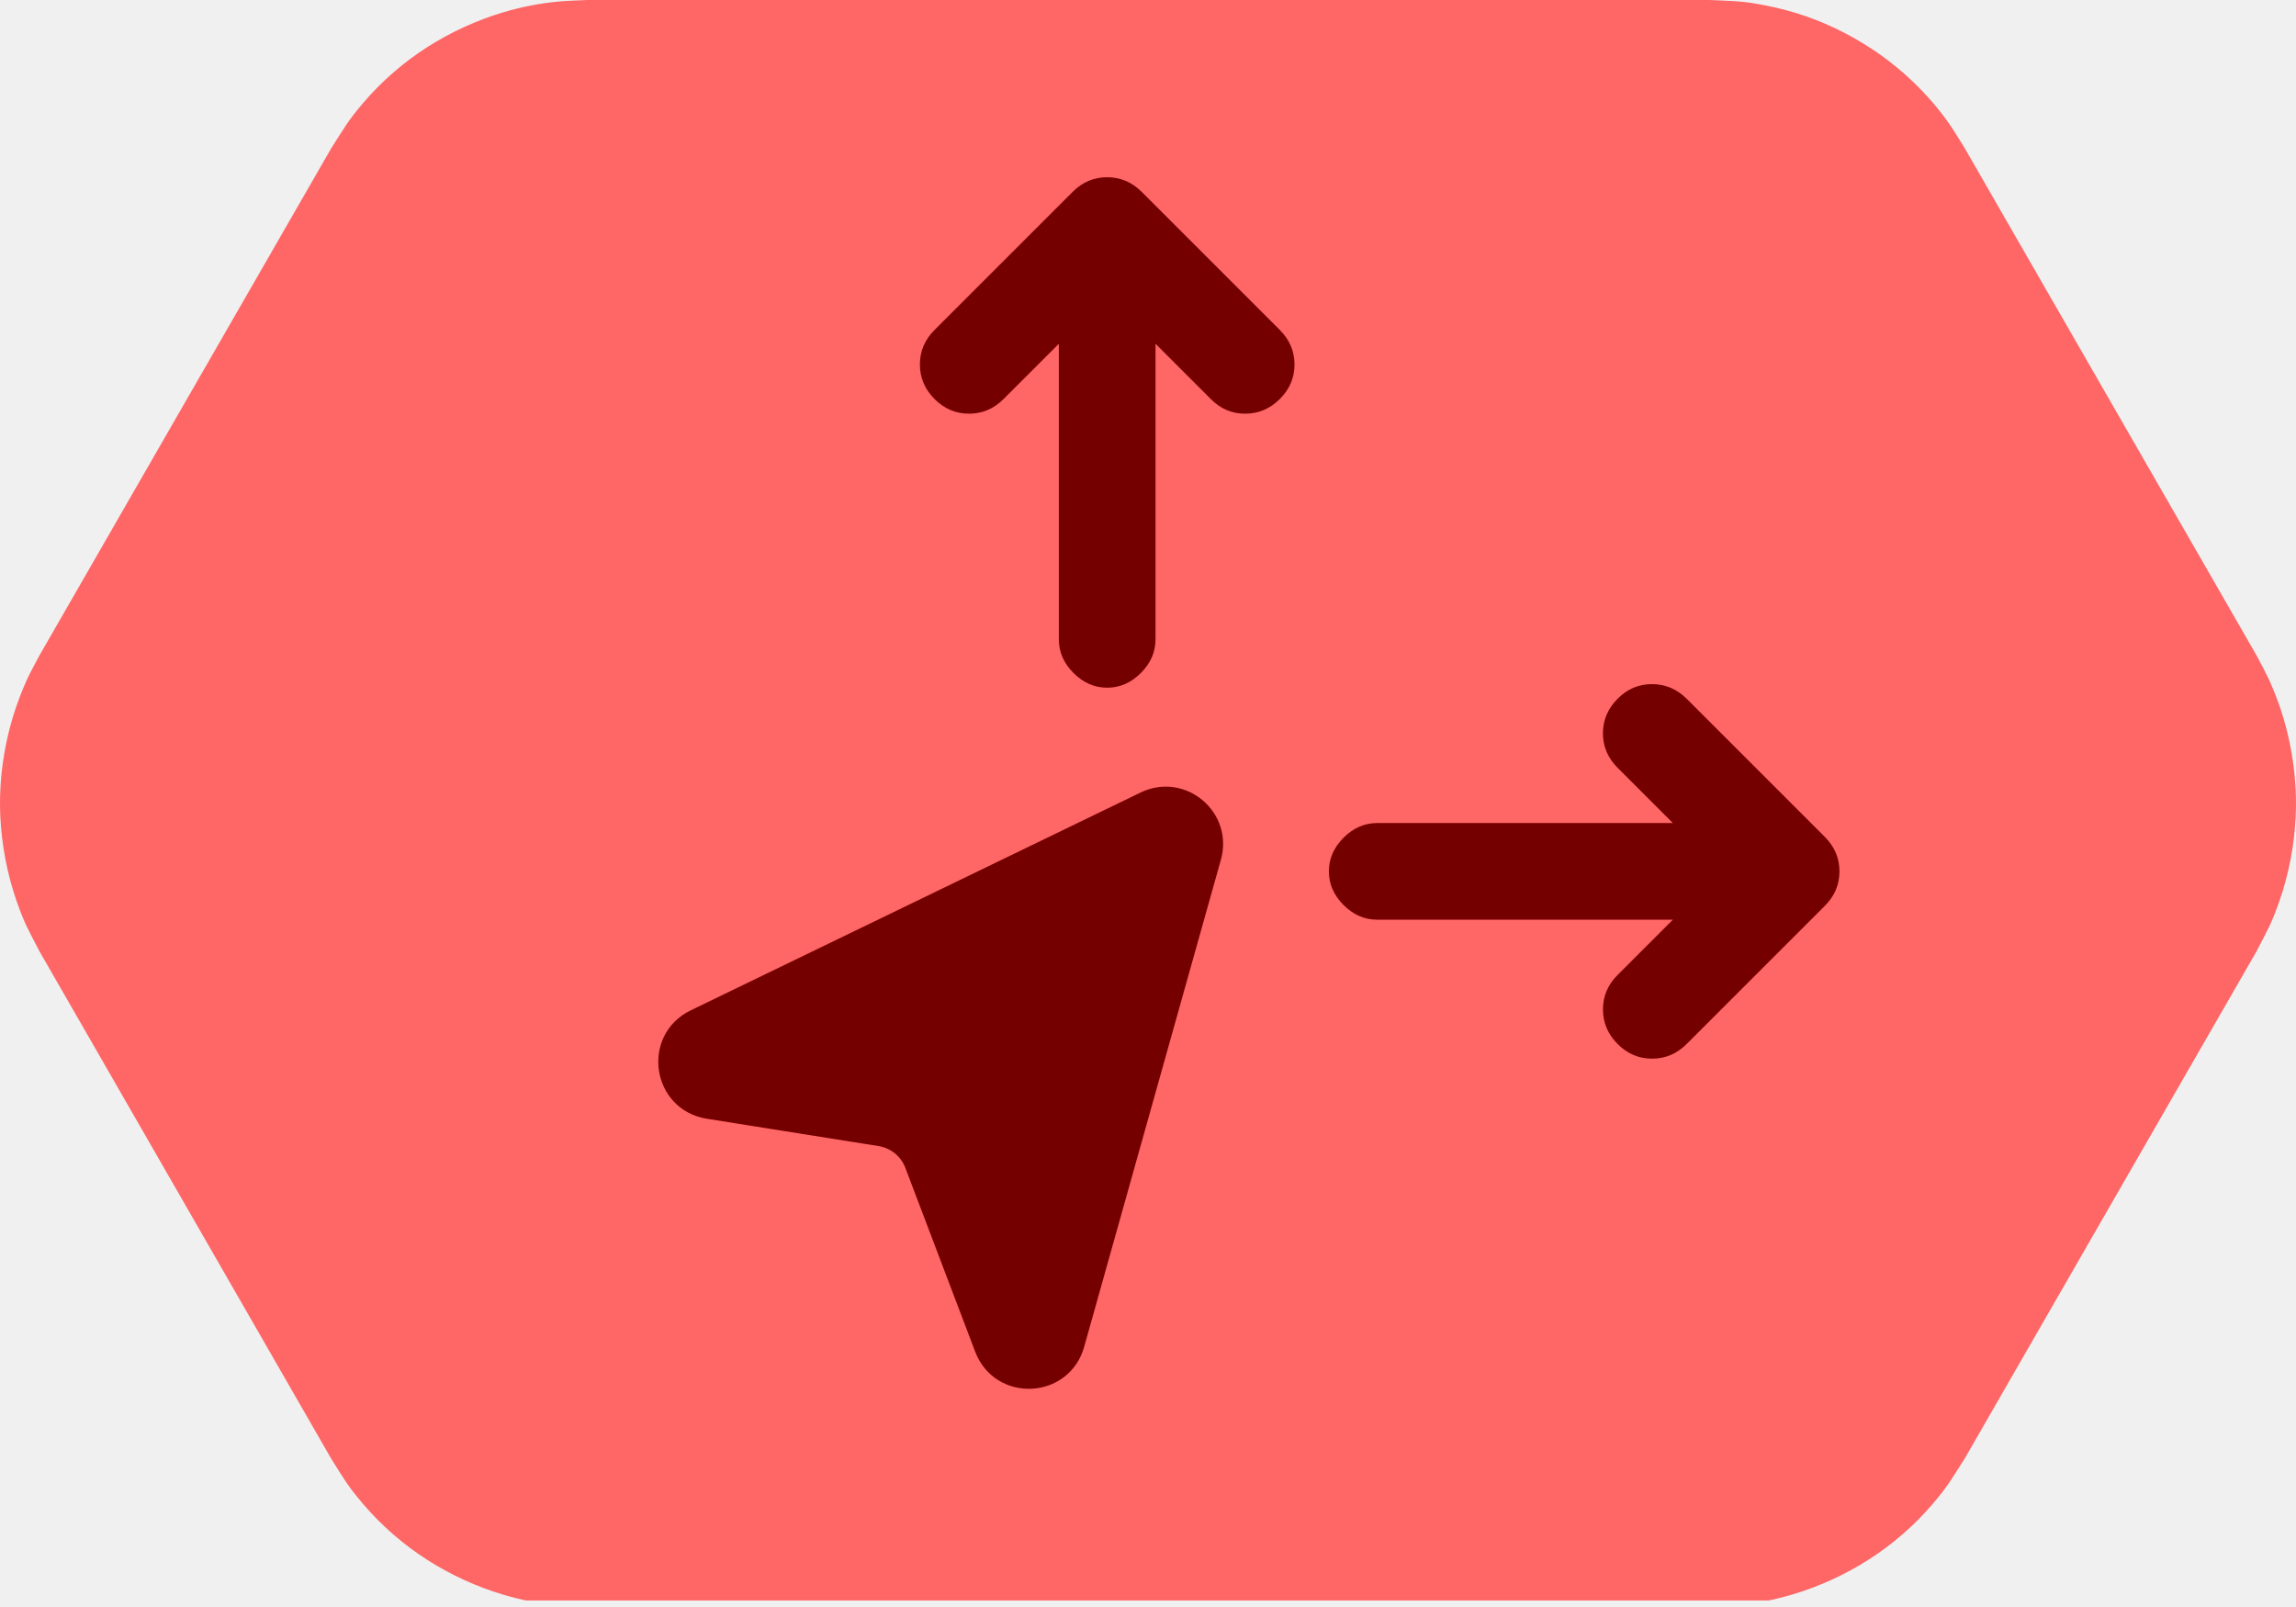
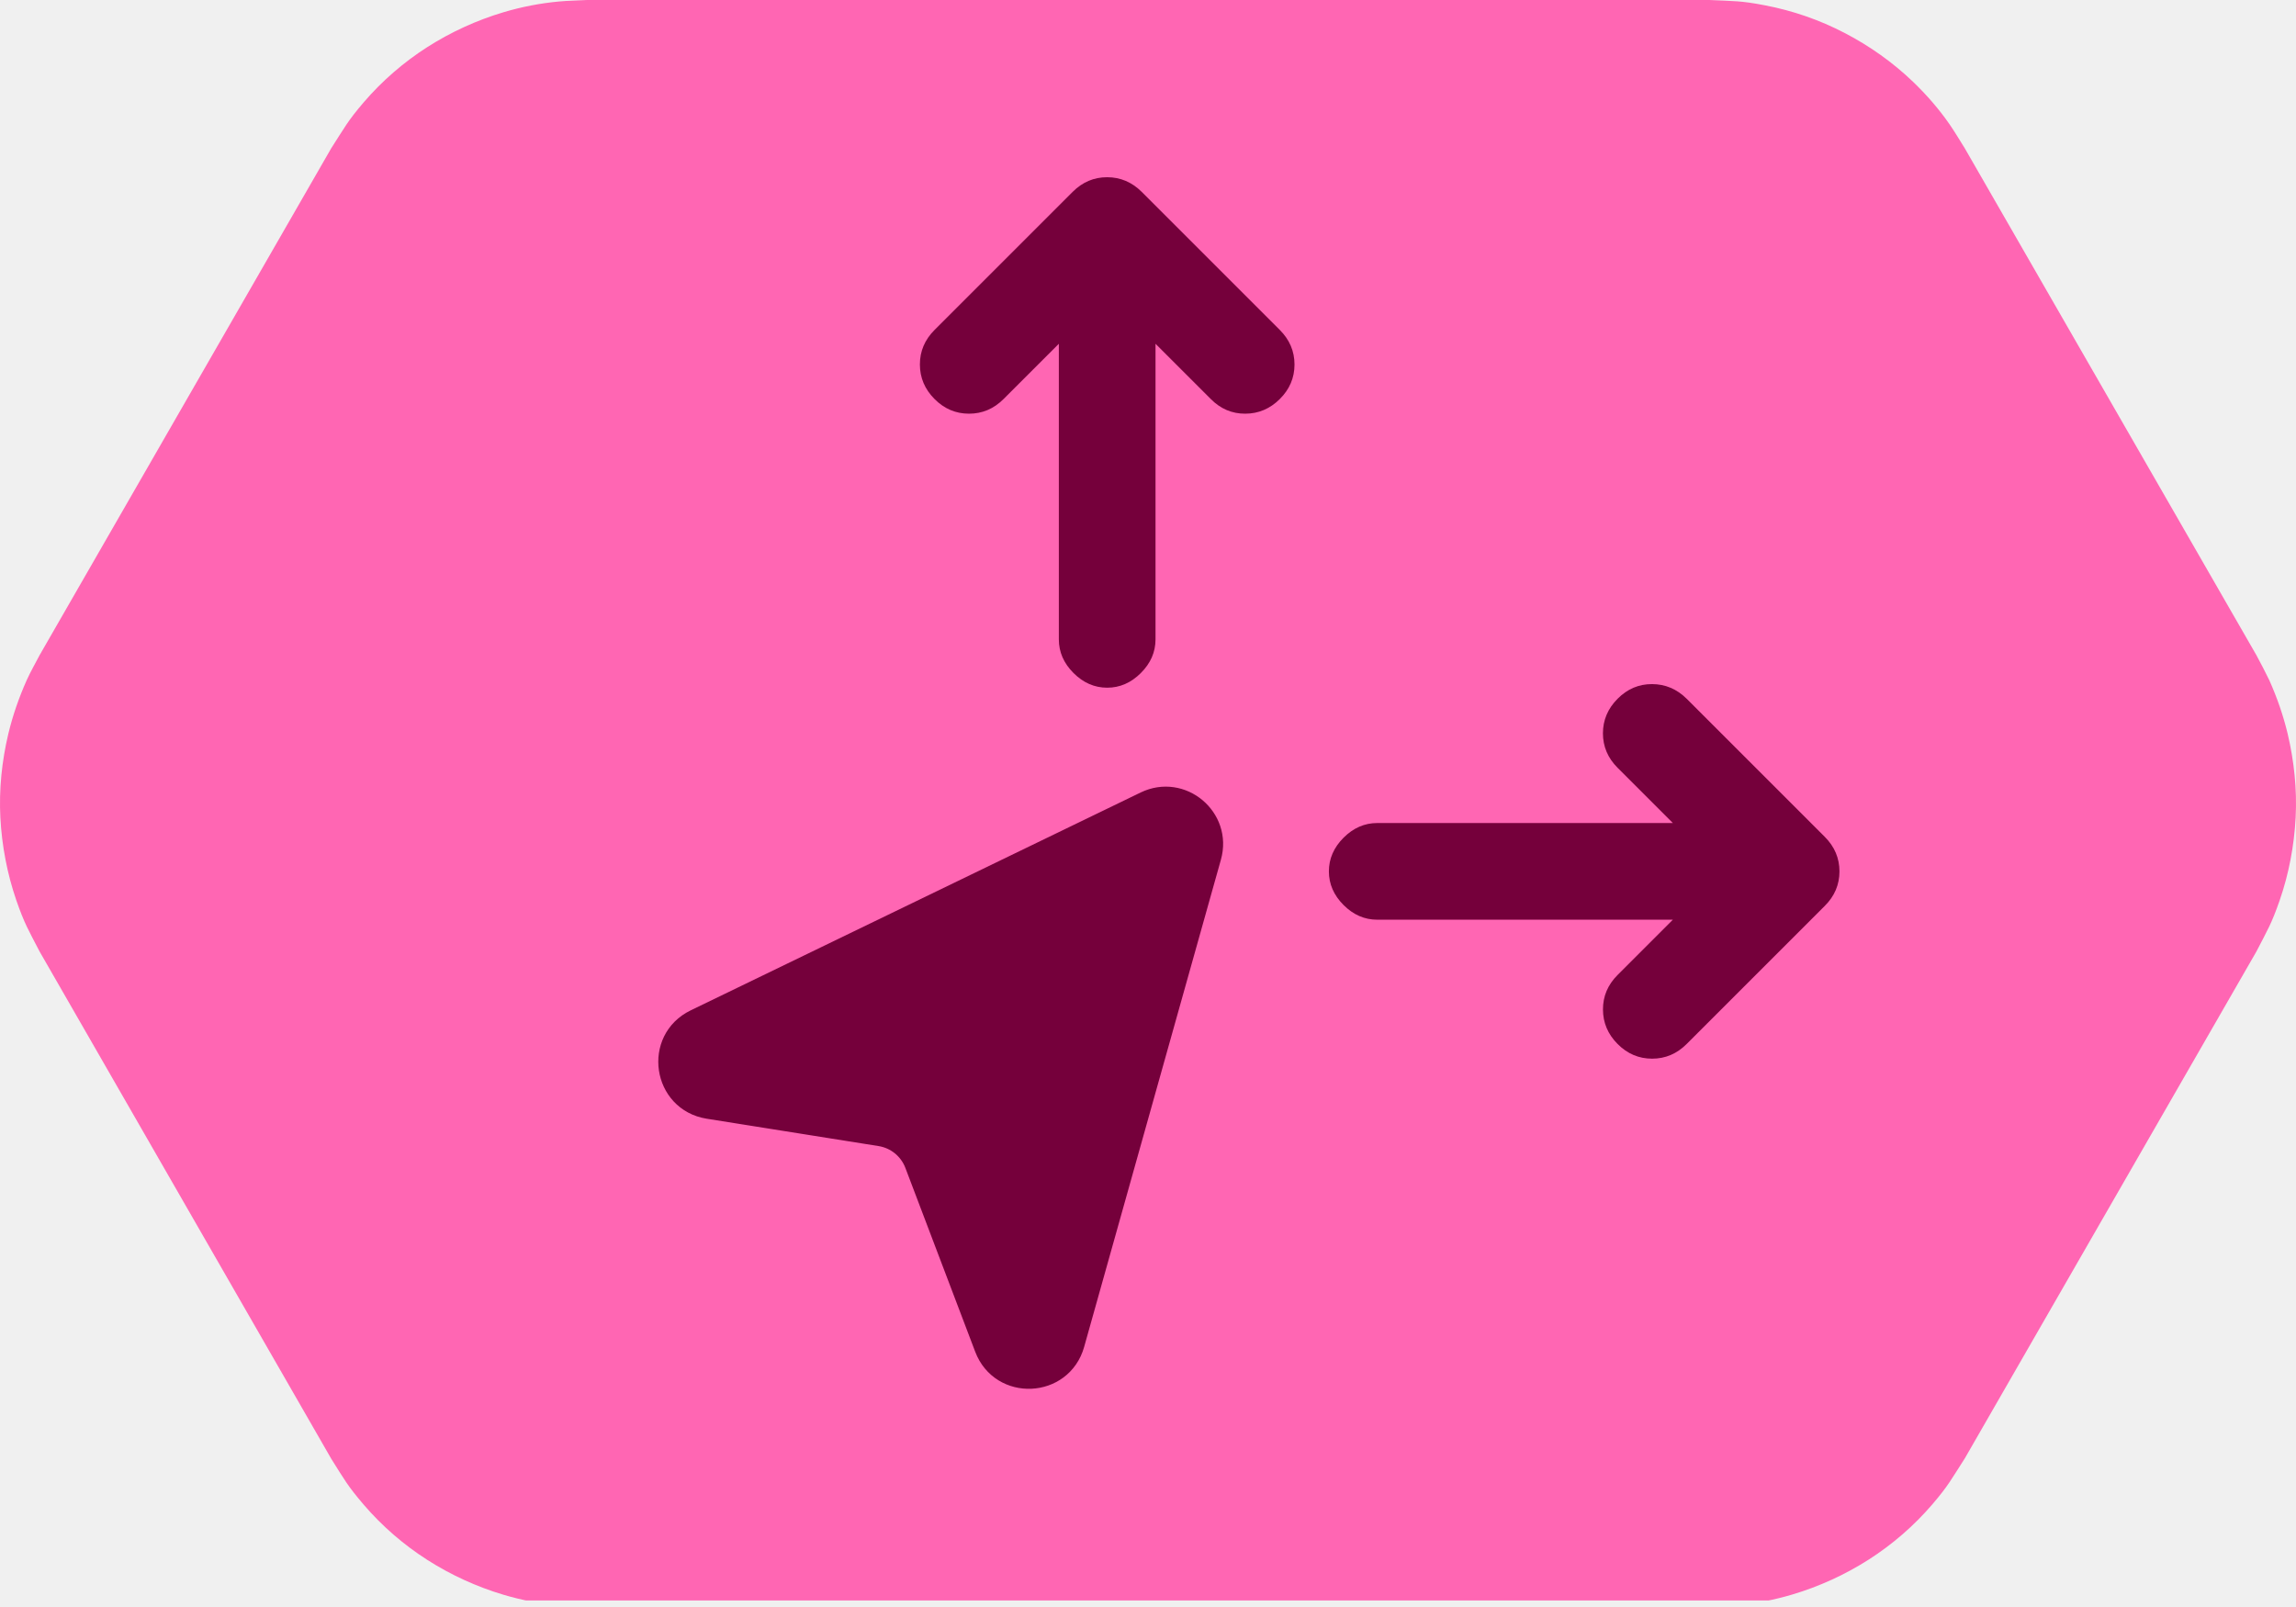
<svg xmlns="http://www.w3.org/2000/svg" width="100" height="70" viewBox="0 0 100 70" fill="none">
  <g clip-path="url(#clip0_1101_4)">
-     <path fill-rule="evenodd" clip-rule="evenodd" d="M25.568 70C25.156 69.974 24.757 69.974 24.346 69.935C23.535 69.858 22.724 69.703 21.94 69.47C20.769 69.122 19.637 68.605 18.607 67.946C17.578 67.287 16.639 66.474 15.841 65.543C15.134 64.717 15.005 64.458 14.426 63.541L1.727 41.452C1.226 40.483 1.071 40.251 0.711 39.218C0.312 38.055 0.081 36.841 0.016 35.614C-0.048 34.386 0.081 33.146 0.364 31.958C0.557 31.157 0.827 30.382 1.161 29.633C1.329 29.258 1.534 28.909 1.727 28.535L14.426 6.459C15.018 5.542 15.134 5.283 15.841 4.457C16.639 3.526 17.578 2.713 18.607 2.054C19.637 1.395 20.769 0.878 21.94 0.53C22.724 0.297 23.522 0.142 24.346 0.065C24.757 0.026 25.156 0.026 25.568 0H74.445C75.526 0.052 75.809 0.026 76.877 0.233C78.086 0.465 79.244 0.865 80.338 1.434C81.431 2.002 82.435 2.713 83.323 3.565C83.914 4.134 84.455 4.754 84.918 5.425C85.149 5.761 85.355 6.11 85.574 6.459L98.273 28.535C98.466 28.896 98.659 29.258 98.839 29.633C99.173 30.382 99.443 31.157 99.636 31.958C99.919 33.159 100.048 34.386 99.984 35.614C99.919 36.841 99.688 38.068 99.289 39.218C98.929 40.251 98.774 40.483 98.273 41.452L85.574 63.528C84.982 64.445 84.866 64.704 84.159 65.531C83.361 66.461 82.422 67.274 81.393 67.933C80.363 68.592 79.231 69.109 78.06 69.457C77.276 69.69 76.478 69.845 75.654 69.922C75.243 69.961 74.844 69.961 74.432 69.987C58.157 70 41.856 70 25.568 70Z" fill="hsl(0, 100%, 70%)" />
+     <path fill-rule="evenodd" clip-rule="evenodd" d="M25.568 70C25.156 69.974 24.757 69.974 24.346 69.935C23.535 69.858 22.724 69.703 21.94 69.47C20.769 69.122 19.637 68.605 18.607 67.946C17.578 67.287 16.639 66.474 15.841 65.543C15.134 64.717 15.005 64.458 14.426 63.541L1.727 41.452C1.226 40.483 1.071 40.251 0.711 39.218C0.312 38.055 0.081 36.841 0.016 35.614C-0.048 34.386 0.081 33.146 0.364 31.958C0.557 31.157 0.827 30.382 1.161 29.633C1.329 29.258 1.534 28.909 1.727 28.535L14.426 6.459C15.018 5.542 15.134 5.283 15.841 4.457C16.639 3.526 17.578 2.713 18.607 2.054C19.637 1.395 20.769 0.878 21.94 0.53C22.724 0.297 23.522 0.142 24.346 0.065C24.757 0.026 25.156 0.026 25.568 0H74.445C75.526 0.052 75.809 0.026 76.877 0.233C78.086 0.465 79.244 0.865 80.338 1.434C81.431 2.002 82.435 2.713 83.323 3.565C83.914 4.134 84.455 4.754 84.918 5.425C85.149 5.761 85.355 6.11 85.574 6.459L98.273 28.535C98.466 28.896 98.659 29.258 98.839 29.633C99.173 30.382 99.443 31.157 99.636 31.958C99.919 33.159 100.048 34.386 99.984 35.614C99.919 36.841 99.688 38.068 99.289 39.218C98.929 40.251 98.774 40.483 98.273 41.452L85.574 63.528C84.982 64.445 84.866 64.704 84.159 65.531C83.361 66.461 82.422 67.274 81.393 67.933C80.363 68.592 79.231 69.109 78.06 69.457C77.276 69.69 76.478 69.845 75.654 69.922C75.243 69.961 74.844 69.961 74.432 69.987C58.157 70 41.856 70 25.568 70Z" fill="hsl(330, 100%, 70%)" />
  </g>
  <defs>
    <clipPath id="clip0_1101_4">
-       <rect width="100" height="69.716" fill="hsl(0, 100%, 70%)" />
+       <rect width="100" height="69.716" fill="hsl(330, 100%, 70%)" />
    </clipPath>
  </defs>
  <svg viewBox="0 0 120 84" fill="none">
    <g clip-path="url(#clip0_18898_7851)">
      <g clip-path="url(#clip1_18898_7851)">
-         <path d="M55.34 17.97L52.452 20.857C51.941 21.369 51.339 21.624 50.646 21.624C49.953 21.624 49.352 21.369 48.843 20.857C48.334 20.346 48.079 19.744 48.078 19.052C48.077 18.361 48.332 17.759 48.843 17.248L56.062 10.029C56.573 9.518 57.175 9.262 57.867 9.264C58.558 9.265 59.16 9.52 59.671 10.029L66.89 17.248C67.401 17.759 67.657 18.361 67.657 19.054C67.657 19.747 67.401 20.348 66.89 20.857C66.379 21.366 65.777 21.622 65.084 21.624C64.391 21.627 63.79 21.371 63.281 20.857L60.393 17.97L60.393 33.42C60.393 34.082 60.138 34.669 59.626 35.18C59.115 35.691 58.528 35.947 57.867 35.947C57.205 35.947 56.618 35.691 56.107 35.18C55.596 34.669 55.34 34.082 55.34 33.42L55.34 17.97Z" fill="hsl(0, 100%, 23%)" />
-         <path d="M87.431 48.074L71.981 48.074C71.319 48.074 70.732 47.819 70.221 47.307C69.71 46.796 69.454 46.209 69.454 45.548C69.454 44.886 69.71 44.3 70.221 43.788C70.732 43.277 71.319 43.021 71.981 43.021L87.431 43.021L84.544 40.134C84.032 39.622 83.777 39.021 83.777 38.331C83.777 37.64 84.032 37.038 84.544 36.524C85.055 36.01 85.657 35.755 86.349 35.759C87.04 35.763 87.642 36.018 88.153 36.524L95.372 43.743C95.883 44.254 96.139 44.856 96.139 45.55C96.139 46.243 95.883 46.843 95.372 47.352L88.153 54.571C87.642 55.083 87.04 55.338 86.347 55.338C85.654 55.338 85.053 55.083 84.544 54.571C84.035 54.06 83.78 53.459 83.779 52.767C83.777 52.075 84.032 51.473 84.544 50.962L87.431 48.074Z" fill="hsl(0, 100%, 23%)" />
-         <path d="M36.36 53.353L59.877 41.965C61.738 41.063 63.792 42.782 63.233 44.774L56.085 70.243C55.46 72.472 52.353 72.611 51.531 70.447L47.879 60.832C47.573 60.028 46.861 59.449 46.012 59.314L37.029 57.884C34.709 57.514 34.246 54.377 36.36 53.353Z" fill="hsl(0, 100%, 23%)" stroke="hsl(0, 100%, 23%)" stroke-width="1.2" />
+         <path d="M55.34 17.97L52.452 20.857C51.941 21.369 51.339 21.624 50.646 21.624C49.953 21.624 49.352 21.369 48.843 20.857C48.334 20.346 48.079 19.744 48.078 19.052C48.077 18.361 48.332 17.759 48.843 17.248L56.062 10.029C56.573 9.518 57.175 9.262 57.867 9.264C58.558 9.265 59.16 9.52 59.671 10.029L66.89 17.248C67.401 17.759 67.657 18.361 67.657 19.054C67.657 19.747 67.401 20.348 66.89 20.857C66.379 21.366 65.777 21.622 65.084 21.624C64.391 21.627 63.79 21.371 63.281 20.857L60.393 17.97L60.393 33.42C60.393 34.082 60.138 34.669 59.626 35.18C59.115 35.691 58.528 35.947 57.867 35.947C57.205 35.947 56.618 35.691 56.107 35.18C55.596 34.669 55.34 34.082 55.34 33.42L55.34 17.97Z" fill="hsl(330, 100%, 23%)" />
+         <path d="M87.431 48.074L71.981 48.074C71.319 48.074 70.732 47.819 70.221 47.307C69.71 46.796 69.454 46.209 69.454 45.548C69.454 44.886 69.71 44.3 70.221 43.788C70.732 43.277 71.319 43.021 71.981 43.021L87.431 43.021L84.544 40.134C84.032 39.622 83.777 39.021 83.777 38.331C83.777 37.64 84.032 37.038 84.544 36.524C85.055 36.01 85.657 35.755 86.349 35.759C87.04 35.763 87.642 36.018 88.153 36.524L95.372 43.743C95.883 44.254 96.139 44.856 96.139 45.55C96.139 46.243 95.883 46.843 95.372 47.352L88.153 54.571C87.642 55.083 87.04 55.338 86.347 55.338C85.654 55.338 85.053 55.083 84.544 54.571C84.035 54.06 83.78 53.459 83.779 52.767C83.777 52.075 84.032 51.473 84.544 50.962L87.431 48.074Z" fill="hsl(330, 100%, 23%)" />
+         <path d="M36.36 53.353L59.877 41.965C61.738 41.063 63.792 42.782 63.233 44.774L56.085 70.243C55.46 72.472 52.353 72.611 51.531 70.447L47.879 60.832C47.573 60.028 46.861 59.449 46.012 59.314L37.029 57.884C34.709 57.514 34.246 54.377 36.36 53.353Z" fill="hsl(330, 100%, 23%)" stroke="hsl(330, 100%, 23%)" stroke-width="1.2" />
      </g>
    </g>
    <defs>
      <clipPath id="clip0_18898_7851">
        <rect width="120" height="84" fill="white" />
      </clipPath>
      <clipPath id="clip1_18898_7851">
        <rect width="120" height="120" fill="white" transform="translate(0 -18)" />
      </clipPath>
    </defs>
  </svg>
</svg>
